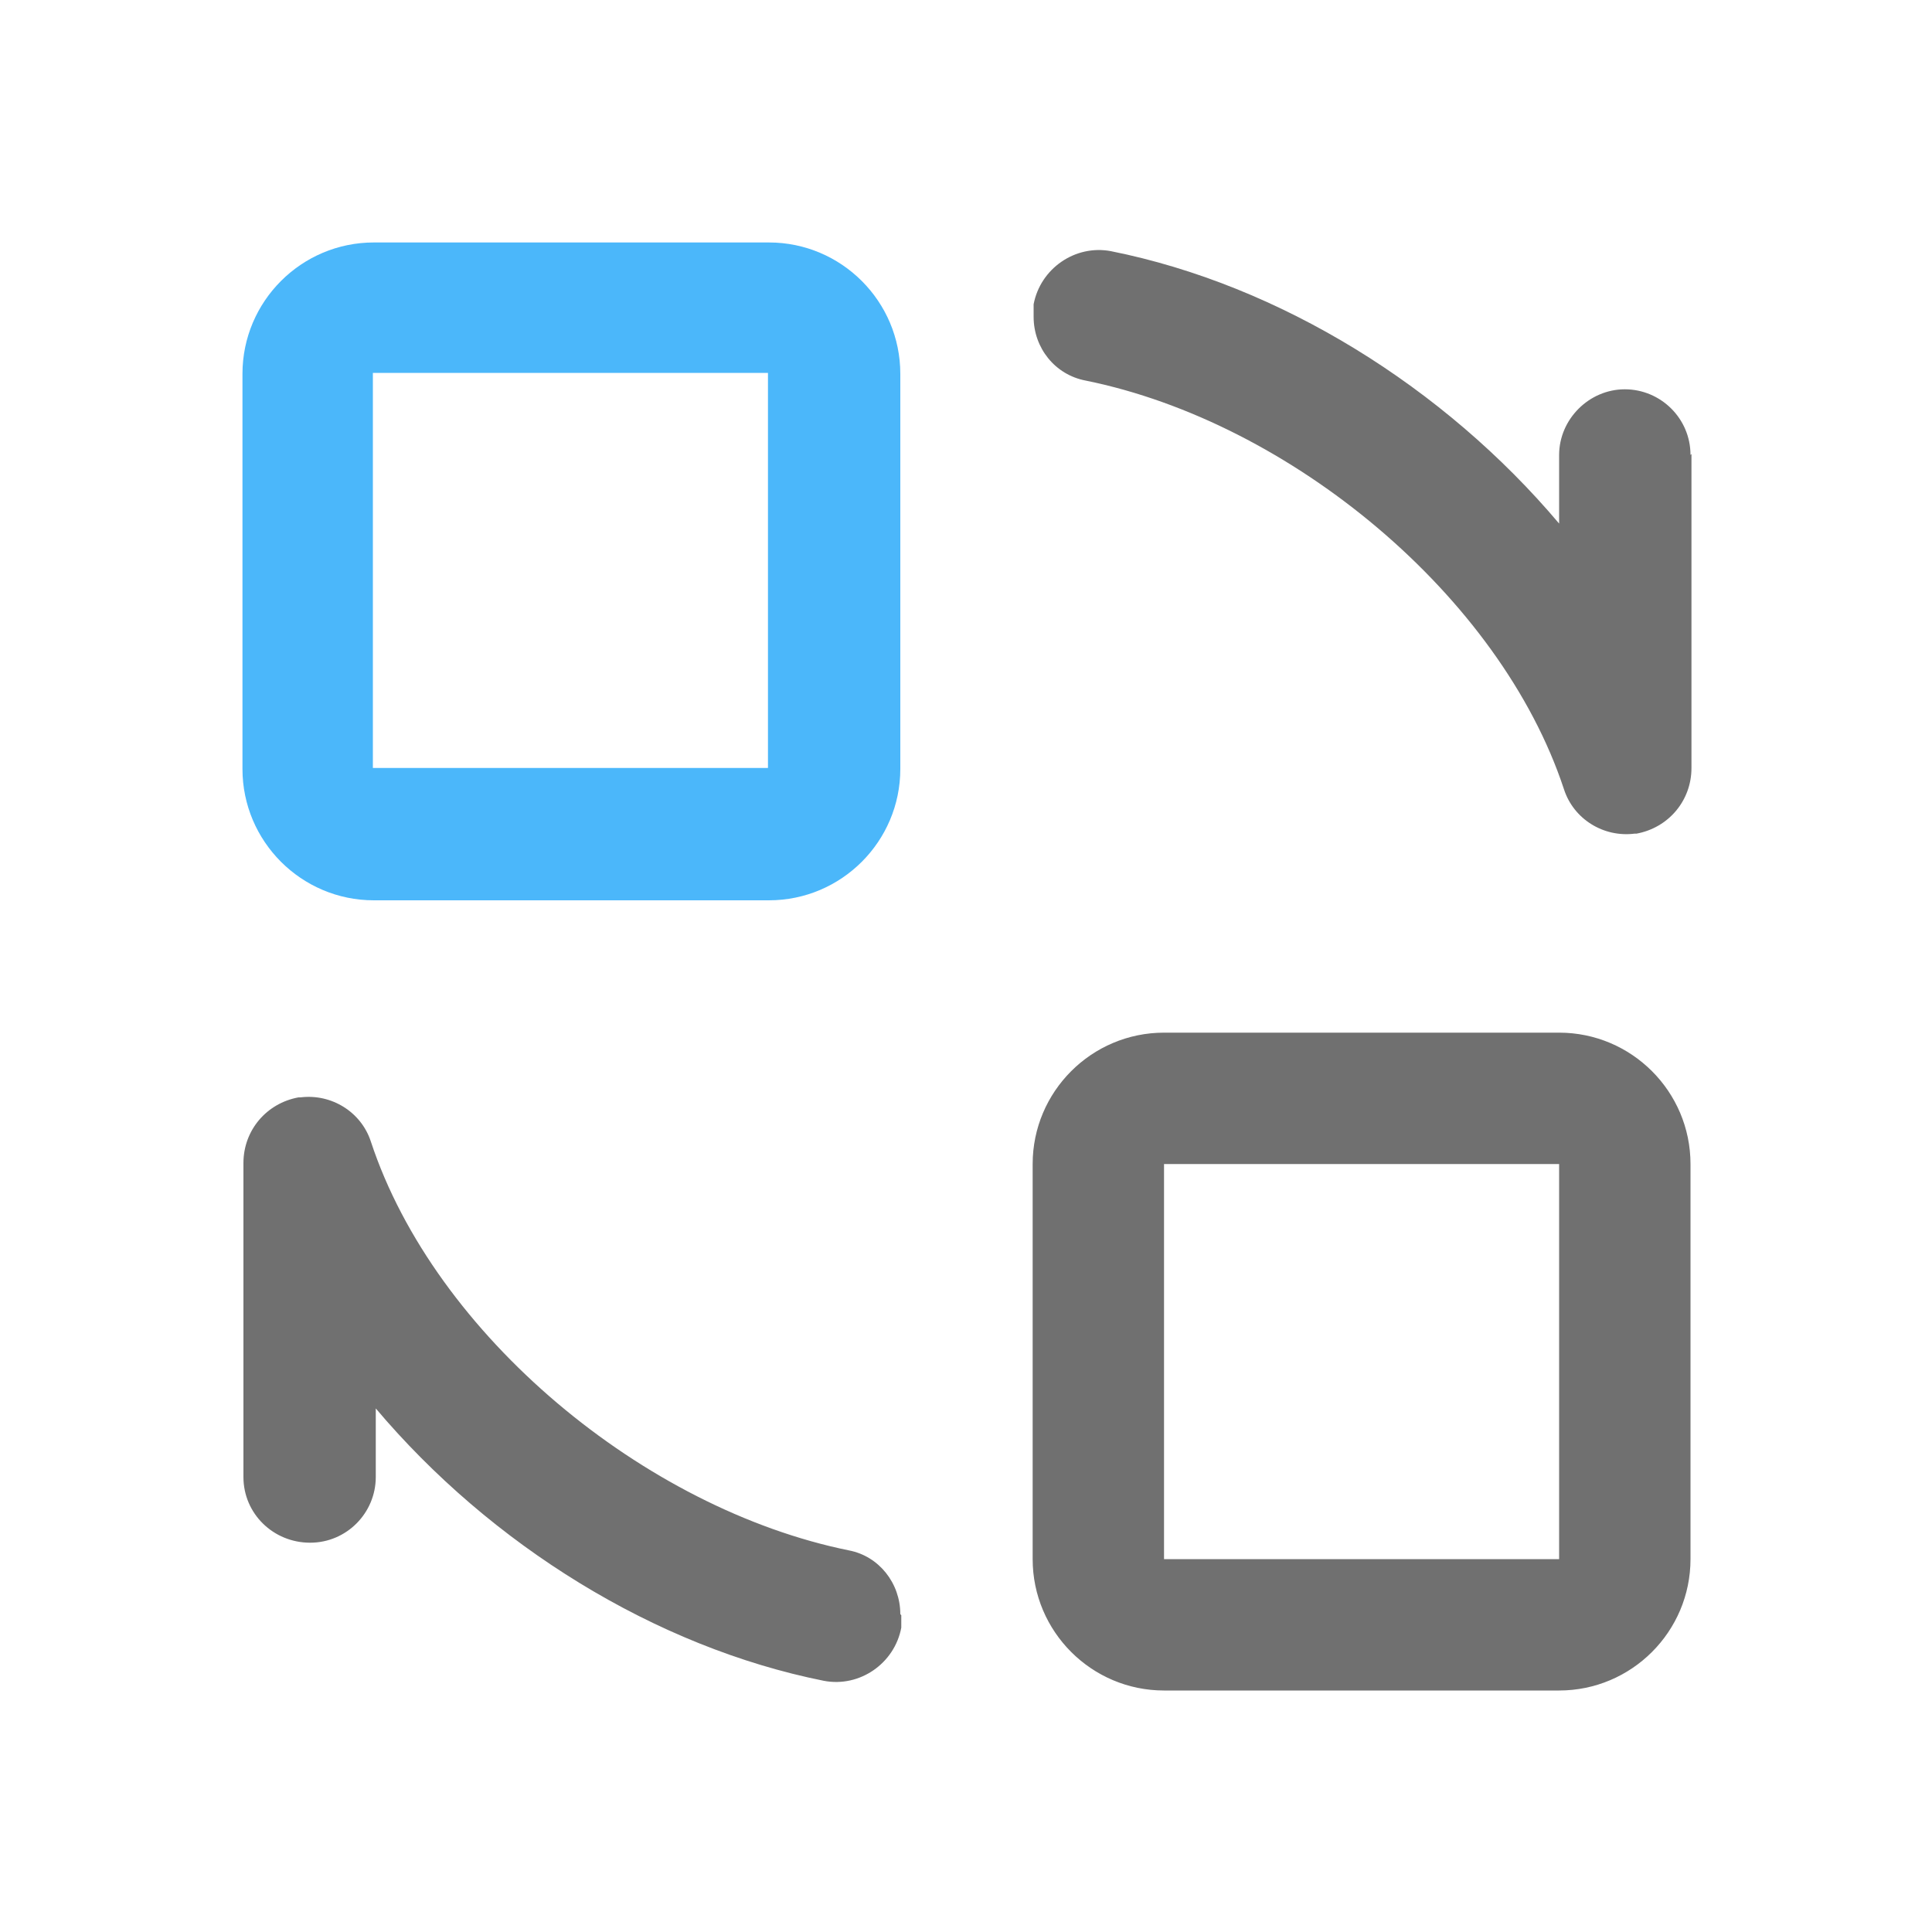
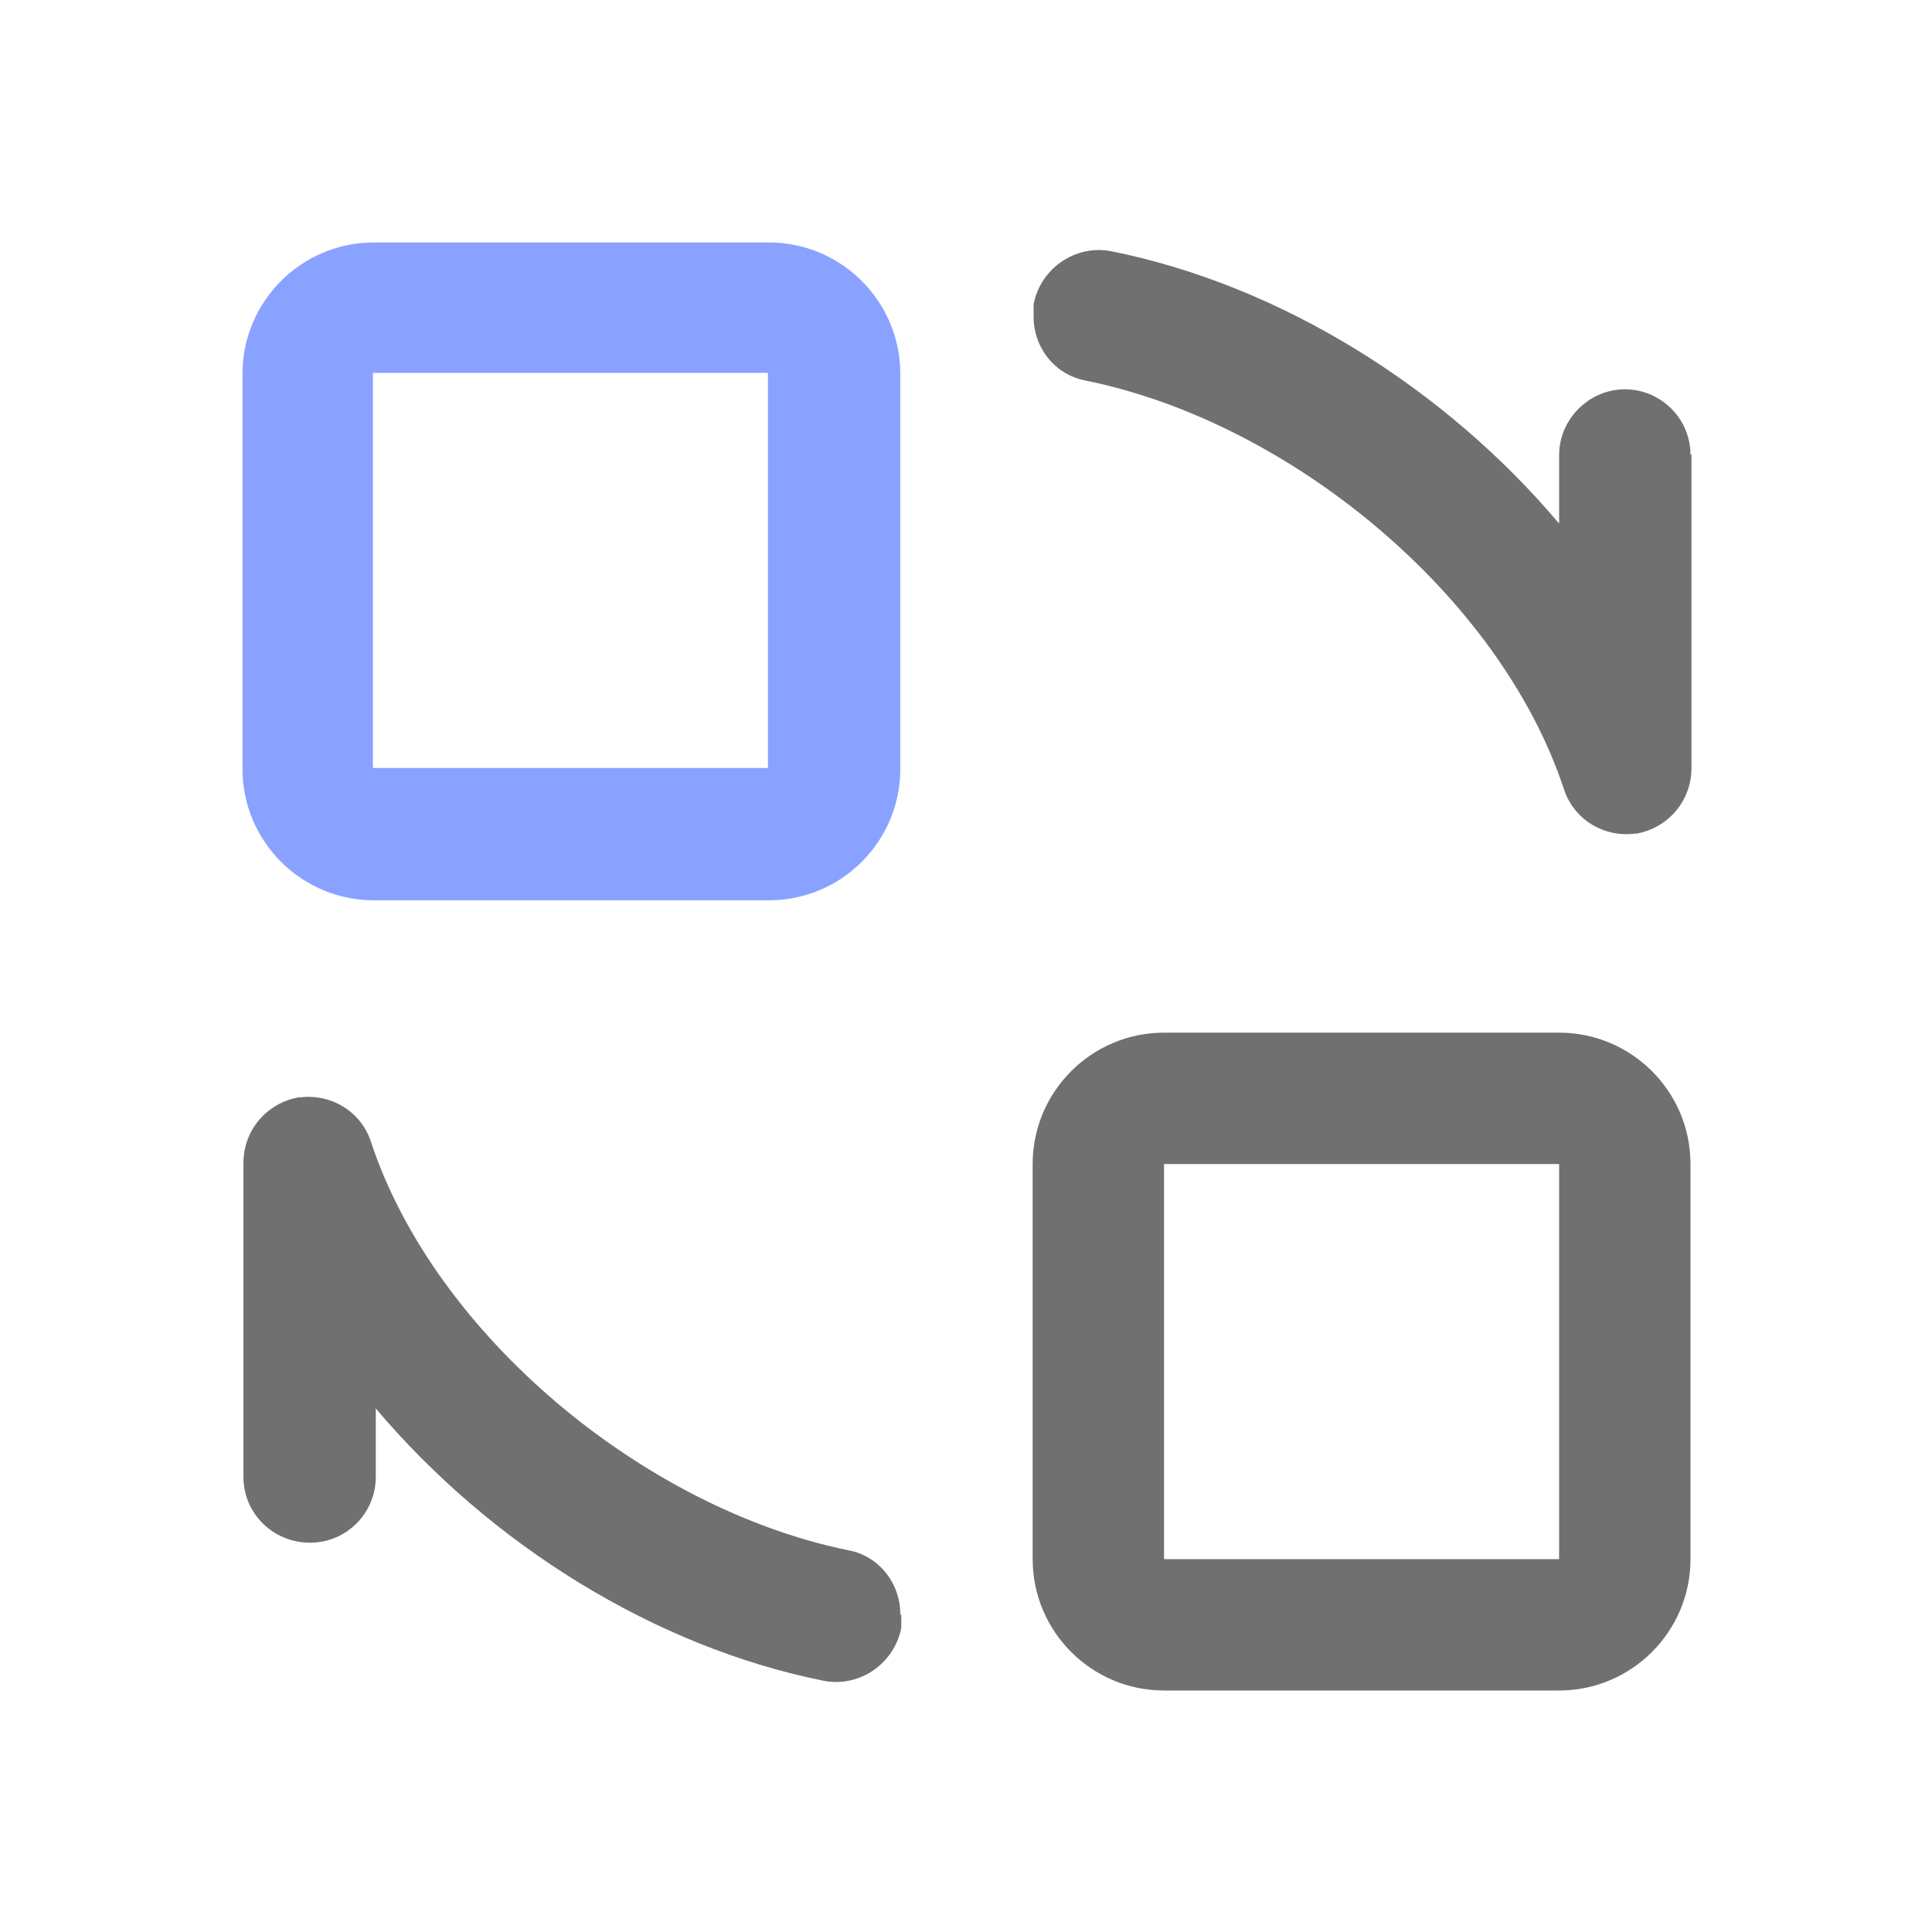
<svg xmlns="http://www.w3.org/2000/svg" id="_图层_1" data-name=" 图层 1" version="1.1" viewBox="0 0 200 200">
  <defs>
    <style>
      .cls-1 {
-         fill: #37AFFA;
-         opacity: .9;
+         fill: #587bff;
+         opacity: .7;
      }

      .cls-1, .cls-2 {
        stroke-width: 0px;
      }

      .cls-2 {
        fill: #707070;
      }
    </style>
  </defs>
  <path class="cls-1" d="M38.6,38.6v40.9h40.9v-40.9h-40.9ZM79.6,93.2h-40.9c-7.5,0-13.6-6.1-13.6-13.6v-40.9c0-7.5,6.1-13.6,13.6-13.6h40.9c7.5,0,13.6,6.1,13.6,13.6v40.9c0,7.5-6.1,13.6-13.6,13.6Z" />
  <path class="cls-2" d="M120.5,120.5v40.9h40.9v-40.9h-40.9,0ZM161.4,175h-40.9c-7.5,0-13.6-6.1-13.6-13.6v-40.9c0-7.5,6.1-13.6,13.6-13.6h40.9c7.5,0,13.6,6.1,13.6,13.6v40.9c0,7.5-6.1,13.6-13.6,13.6ZM93.2,167.1c0-3.2-2.2-6-5.3-6.6-21.2-4.3-42.9-22.3-49.5-42.3-1-3.1-4.1-5-7.3-4.6h-.2c-3.3.6-5.7,3.4-5.7,6.8v32.5c0,3.8,3.1,6.8,6.9,6.8s6.8-3.1,6.8-6.8v-7.1c11.9,14.1,28.9,24.7,46.4,28.2,3.7.7,7.3-1.8,8-5.5,0-.4,0-.8,0-1.3M175,47.1c0-3.8-3.1-6.8-6.8-6.8s-6.8,3.1-6.8,6.8v7.1c-11.9-14.1-28.9-24.7-46.4-28.2-3.7-.7-7.3,1.8-8,5.5,0,.4,0,.9,0,1.3,0,3.2,2.2,6,5.4,6.6,21.2,4.3,42.9,22.3,49.5,42.3,1,3.1,4.1,5,7.3,4.6h.2c3.3-.6,5.7-3.4,5.7-6.8v-32.5h0Z" />
</svg>
